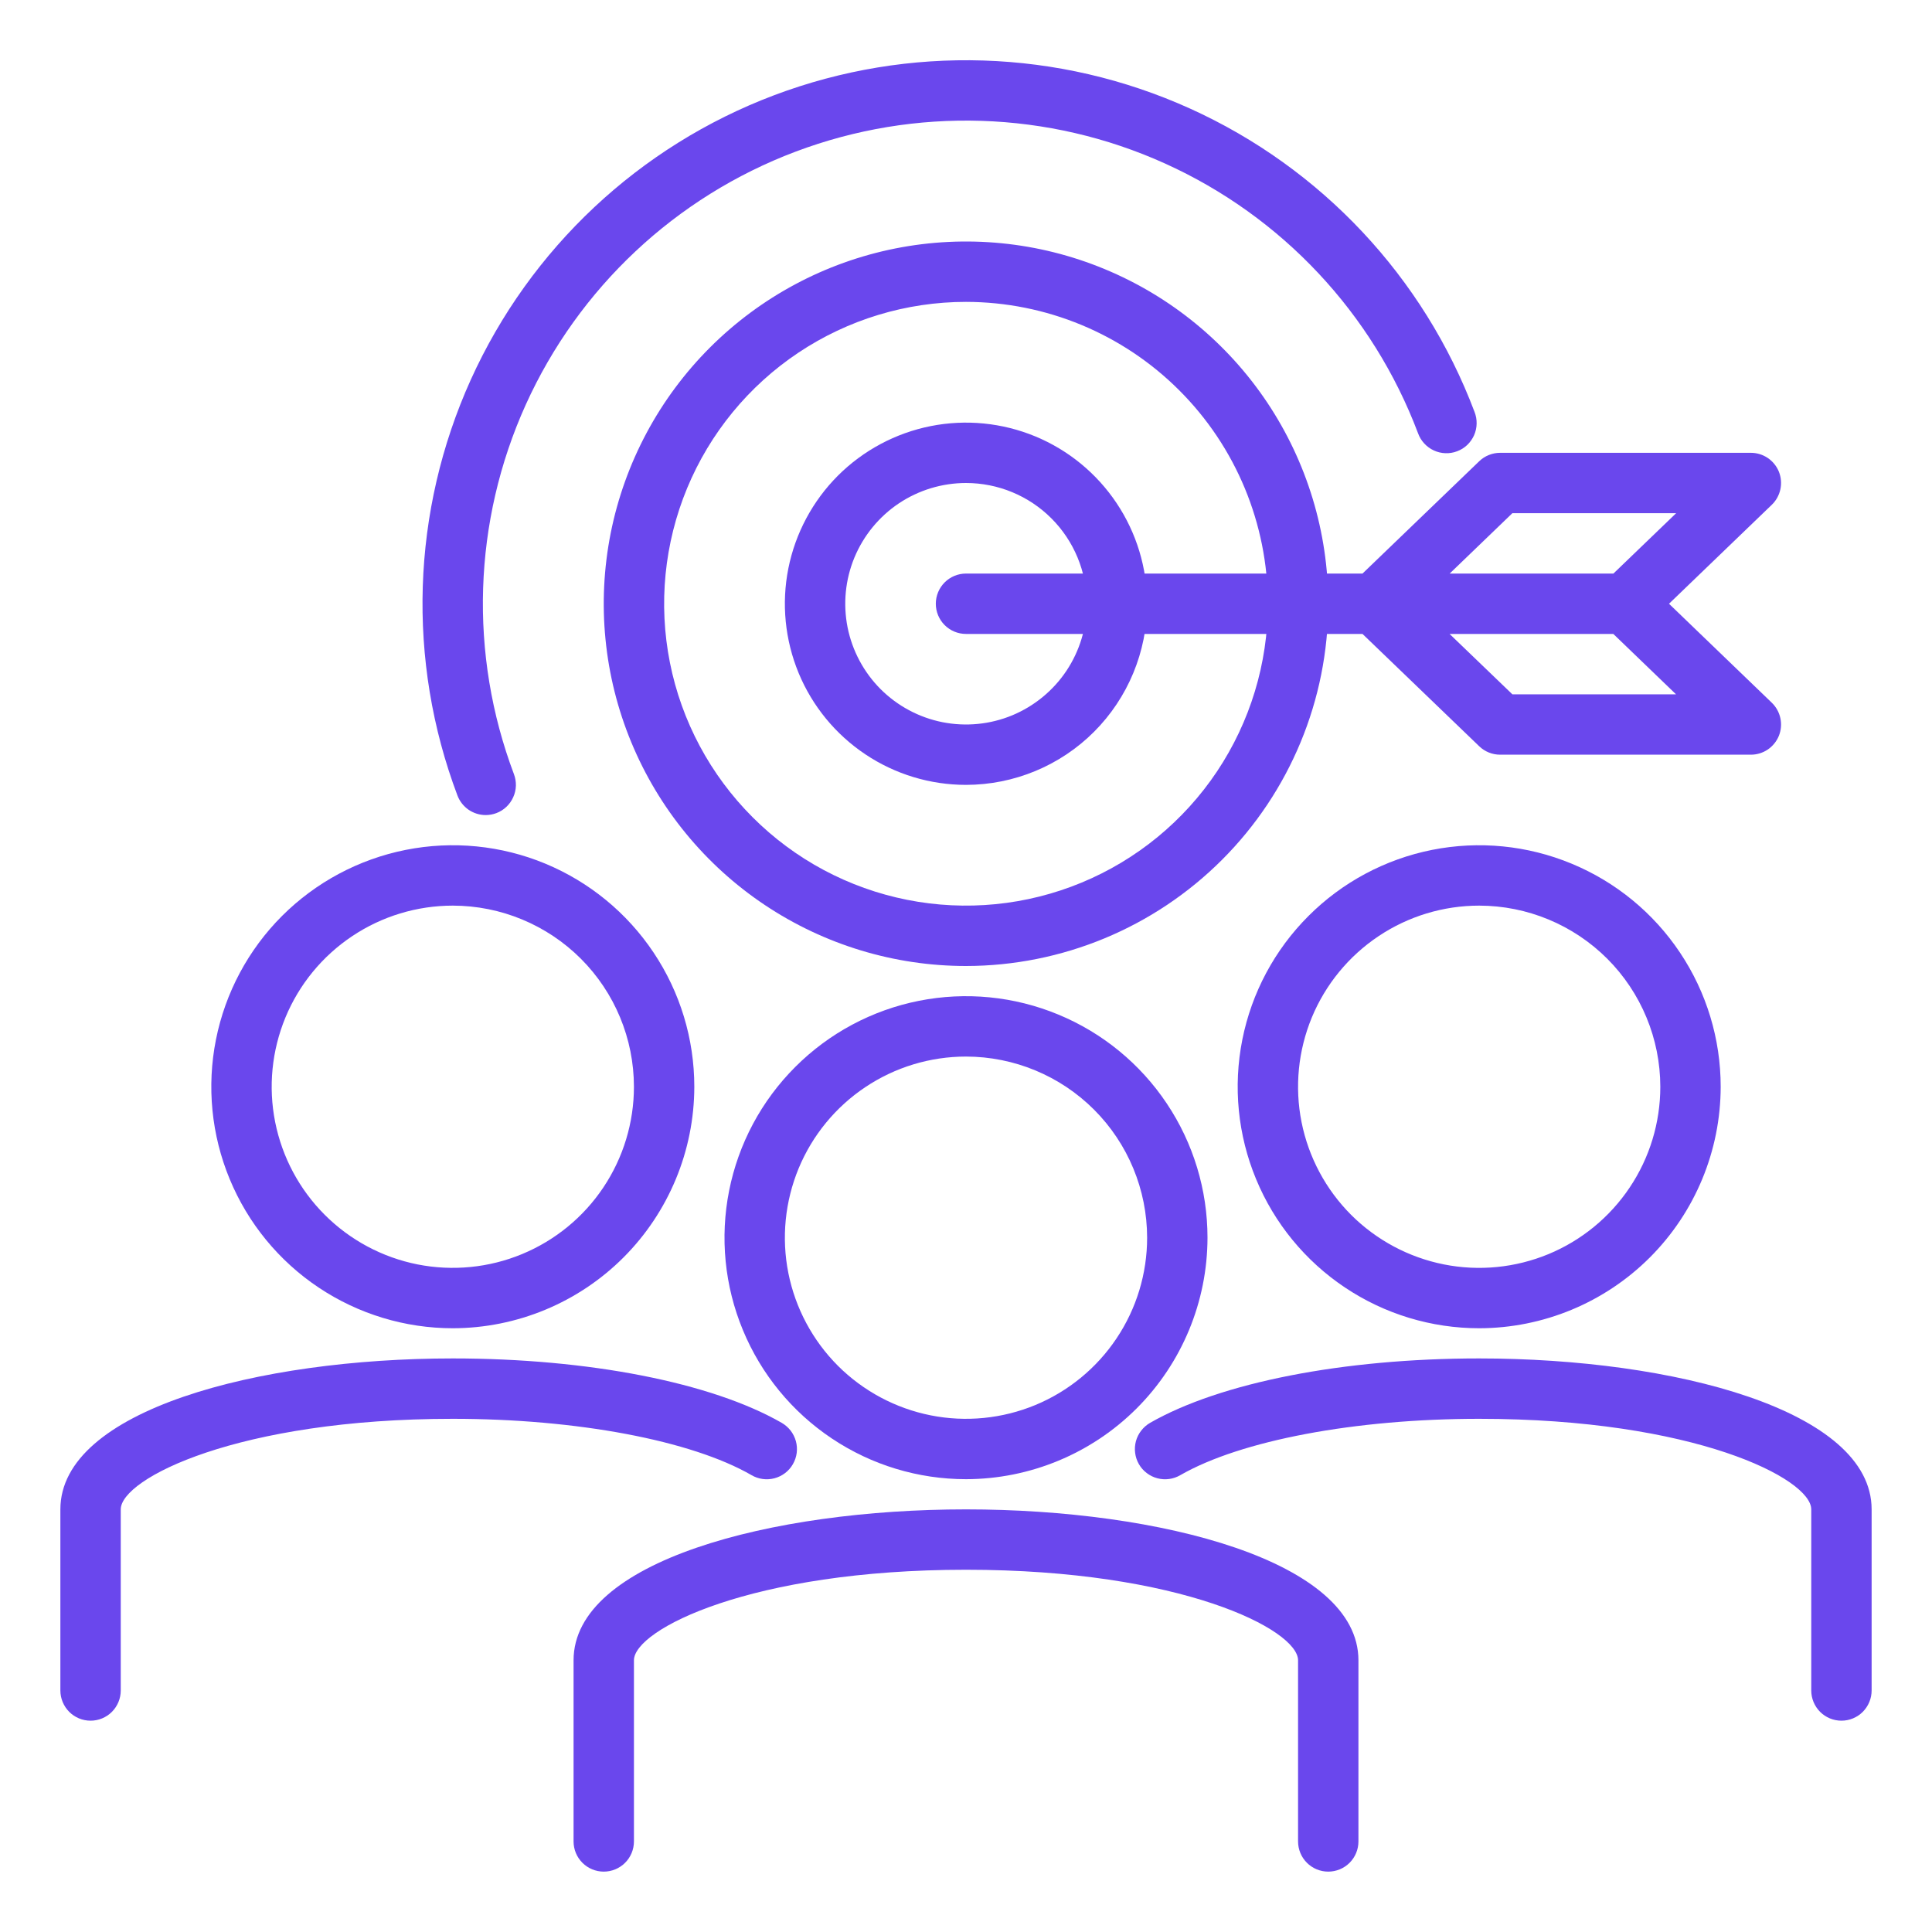
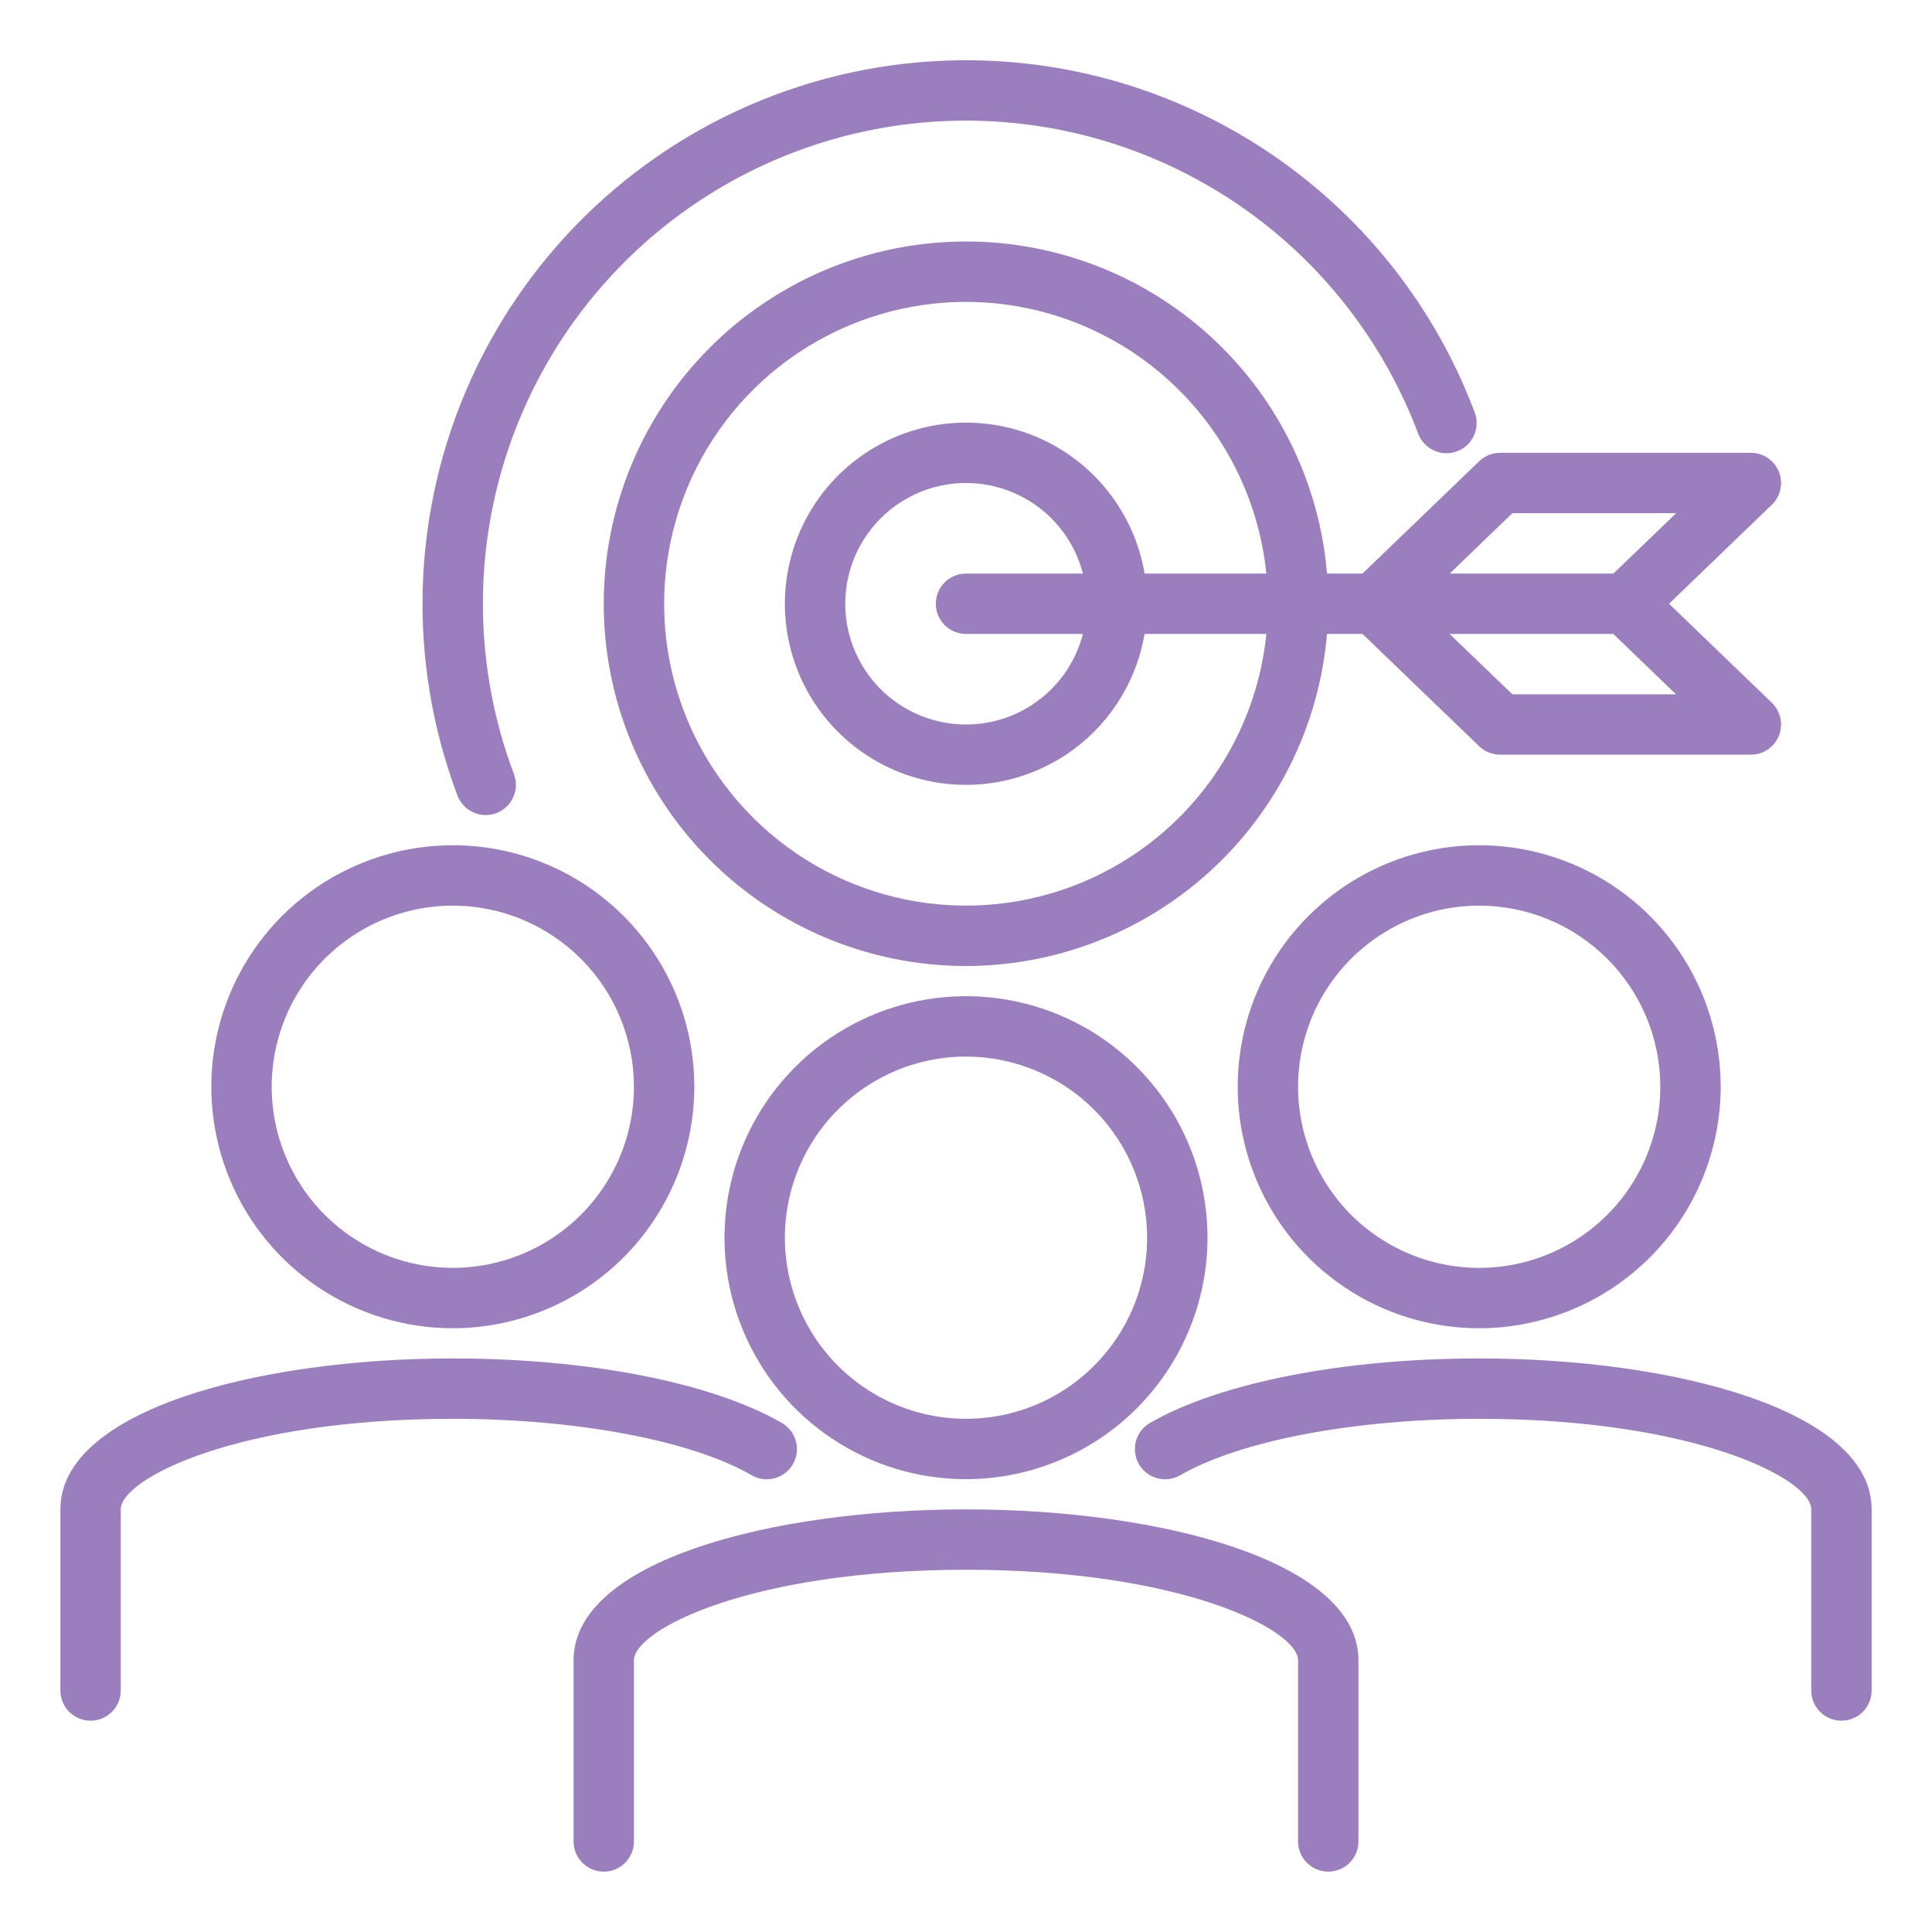
<svg xmlns="http://www.w3.org/2000/svg" width="40" height="40" viewBox="0 0 40 40" fill="none">
-   <path d="M20 30.625C19.011 30.625 18.044 30.332 17.222 29.782C16.4 29.233 15.759 28.452 15.381 27.538C15.002 26.625 14.903 25.619 15.096 24.65C15.289 23.68 15.765 22.789 16.465 22.09C17.164 21.39 18.055 20.914 19.024 20.721C19.994 20.528 21 20.627 21.913 21.006C22.827 21.384 23.608 22.025 24.157 22.847C24.707 23.669 25 24.636 25 25.625C24.998 26.951 24.471 28.221 23.534 29.159C22.596 30.096 21.326 30.623 20 30.625ZM20 21.875C19.258 21.875 18.533 22.095 17.917 22.507C17.3 22.919 16.819 23.505 16.535 24.19C16.252 24.875 16.177 25.629 16.322 26.357C16.467 27.084 16.824 27.752 17.348 28.277C17.873 28.801 18.541 29.158 19.268 29.303C19.996 29.448 20.75 29.373 21.435 29.09C22.12 28.806 22.706 28.325 23.118 27.708C23.53 27.092 23.75 26.367 23.75 25.625C23.749 24.631 23.354 23.677 22.651 22.974C21.948 22.271 20.994 21.876 20 21.875ZM27.5 38.75C27.334 38.75 27.175 38.684 27.058 38.567C26.941 38.45 26.875 38.291 26.875 38.125V34.375C26.875 33.739 24.448 32.5 20 32.5C15.552 32.5 13.125 33.739 13.125 34.375V38.125C13.125 38.291 13.059 38.45 12.942 38.567C12.825 38.684 12.666 38.75 12.5 38.75C12.334 38.75 12.175 38.684 12.058 38.567C11.941 38.45 11.875 38.291 11.875 38.125V34.375C11.875 32.323 15.963 31.25 20 31.25C24.038 31.25 28.125 32.323 28.125 34.375V38.125C28.125 38.291 28.059 38.45 27.942 38.567C27.825 38.684 27.666 38.75 27.5 38.75ZM30.625 27.5C29.636 27.5 28.669 27.207 27.847 26.657C27.025 26.108 26.384 25.327 26.006 24.413C25.627 23.5 25.528 22.494 25.721 21.525C25.914 20.555 26.39 19.664 27.09 18.965C27.789 18.265 28.68 17.789 29.649 17.596C30.619 17.403 31.625 17.502 32.538 17.881C33.452 18.259 34.233 18.9 34.782 19.722C35.332 20.544 35.625 21.511 35.625 22.5C35.623 23.826 35.096 25.096 34.159 26.034C33.221 26.971 31.951 27.498 30.625 27.5ZM30.625 18.75C29.883 18.75 29.158 18.97 28.542 19.382C27.925 19.794 27.444 20.38 27.16 21.065C26.877 21.75 26.802 22.504 26.947 23.232C27.092 23.959 27.449 24.627 27.973 25.152C28.498 25.676 29.166 26.033 29.893 26.178C30.621 26.323 31.375 26.248 32.06 25.965C32.745 25.681 33.331 25.2 33.743 24.583C34.155 23.967 34.375 23.242 34.375 22.5C34.374 21.506 33.979 20.552 33.276 19.849C32.572 19.146 31.619 18.751 30.625 18.75Z" fill="#6A47ED" />
-   <path d="M38.125 35.625C37.959 35.625 37.8 35.559 37.683 35.442C37.566 35.324 37.5 35.165 37.5 35V31.25C37.5 30.613 35.073 29.375 30.625 29.375C28.062 29.375 25.688 29.822 24.438 30.541C24.366 30.583 24.288 30.61 24.206 30.621C24.124 30.632 24.041 30.627 23.962 30.606C23.882 30.585 23.807 30.548 23.742 30.498C23.676 30.448 23.621 30.386 23.58 30.314C23.539 30.243 23.512 30.164 23.502 30.082C23.491 30 23.497 29.918 23.518 29.838C23.54 29.758 23.577 29.684 23.628 29.619C23.678 29.554 23.741 29.499 23.812 29.458C25.266 28.625 27.812 28.125 30.625 28.125C34.663 28.125 38.75 29.198 38.75 31.25V35C38.75 35.165 38.684 35.324 38.567 35.442C38.45 35.559 38.291 35.625 38.125 35.625ZM9.375 27.5C8.386 27.5 7.419 27.206 6.597 26.657C5.775 26.108 5.134 25.327 4.756 24.413C4.377 23.499 4.278 22.494 4.471 21.524C4.664 20.554 5.14 19.663 5.839 18.964C6.539 18.265 7.43 17.789 8.4 17.596C9.369 17.403 10.375 17.502 11.288 17.88C12.202 18.259 12.983 18.9 13.532 19.722C14.082 20.544 14.375 21.511 14.375 22.5C14.373 23.825 13.846 25.096 12.909 26.034C11.972 26.971 10.701 27.498 9.375 27.5ZM9.375 18.75C8.633 18.75 7.908 18.97 7.292 19.382C6.675 19.794 6.194 20.379 5.91 21.065C5.627 21.75 5.552 22.504 5.697 23.231C5.842 23.959 6.199 24.627 6.723 25.151C7.248 25.676 7.916 26.033 8.643 26.178C9.371 26.322 10.125 26.248 10.81 25.964C11.495 25.68 12.081 25.2 12.493 24.583C12.905 23.966 13.125 23.241 13.125 22.5C13.124 21.505 12.729 20.552 12.026 19.849C11.322 19.146 10.369 18.751 9.375 18.75ZM1.875 35.625C1.709 35.625 1.55 35.559 1.433 35.442C1.316 35.324 1.25 35.165 1.25 35V31.25C1.25 29.198 5.338 28.125 9.375 28.125C12.188 28.125 14.734 28.625 16.184 29.458C16.255 29.499 16.318 29.554 16.369 29.619C16.419 29.684 16.456 29.758 16.478 29.838C16.5 29.918 16.505 30 16.495 30.082C16.484 30.164 16.457 30.243 16.416 30.314C16.375 30.386 16.32 30.448 16.255 30.498C16.189 30.548 16.114 30.585 16.035 30.606C15.955 30.627 15.872 30.632 15.79 30.621C15.709 30.61 15.63 30.583 15.559 30.541C14.312 29.822 11.941 29.375 9.375 29.375C4.927 29.375 2.5 30.613 2.5 31.25V35C2.5 35.165 2.434 35.324 2.317 35.442C2.2 35.559 2.041 35.625 1.875 35.625ZM10.056 16.875C9.929 16.875 9.805 16.836 9.7 16.764C9.596 16.691 9.516 16.589 9.471 16.47C8.418 13.678 8.518 10.582 9.747 7.862C10.977 5.143 13.237 3.024 16.029 1.971C18.822 0.918 21.918 1.017 24.637 2.247C27.357 3.477 29.476 5.737 30.529 8.529C30.559 8.606 30.574 8.688 30.572 8.771C30.571 8.854 30.552 8.936 30.519 9.012C30.485 9.087 30.437 9.156 30.377 9.213C30.317 9.27 30.246 9.314 30.168 9.343C30.09 9.373 30.008 9.386 29.925 9.383C29.842 9.38 29.761 9.361 29.686 9.326C29.61 9.291 29.543 9.242 29.487 9.181C29.431 9.12 29.387 9.048 29.359 8.97C28.423 6.488 26.54 4.479 24.122 3.386C21.705 2.293 18.953 2.204 16.471 3.14C13.988 4.076 11.98 5.96 10.886 8.377C9.793 10.794 9.705 13.547 10.641 16.029C10.67 16.106 10.683 16.188 10.681 16.27C10.678 16.352 10.659 16.433 10.625 16.507C10.591 16.582 10.543 16.65 10.483 16.706C10.424 16.762 10.353 16.806 10.276 16.835C10.206 16.861 10.131 16.875 10.056 16.875Z" fill="#6A47ED" />
-   <path d="M20 20C18.517 20 17.067 19.56 15.833 18.736C14.6 17.912 13.639 16.741 13.071 15.37C12.503 14 12.355 12.492 12.644 11.037C12.934 9.582 13.648 8.246 14.697 7.197C15.746 6.148 17.082 5.434 18.537 5.144C19.992 4.855 21.5 5.003 22.87 5.571C24.241 6.139 25.412 7.1 26.236 8.333C27.06 9.567 27.5 11.017 27.5 12.5C27.498 14.489 26.707 16.395 25.301 17.801C23.895 19.207 21.988 19.998 20 20ZM20 6.25C18.764 6.25 17.555 6.617 16.528 7.303C15.5 7.99 14.699 8.966 14.226 10.108C13.753 11.25 13.629 12.507 13.87 13.719C14.111 14.932 14.707 16.045 15.581 16.919C16.455 17.794 17.568 18.389 18.781 18.63C19.993 18.871 21.25 18.747 22.392 18.274C23.534 17.801 24.51 17 25.197 15.972C25.883 14.944 26.25 13.736 26.25 12.5C26.248 10.843 25.589 9.254 24.417 8.083C23.246 6.911 21.657 6.252 20 6.25Z" fill="#6A47ED" />
-   <path d="M20 16.25C19.258 16.25 18.533 16.03 17.917 15.618C17.3 15.206 16.819 14.62 16.535 13.935C16.252 13.25 16.177 12.496 16.322 11.768C16.467 11.041 16.824 10.373 17.348 9.848C17.873 9.324 18.541 8.967 19.268 8.822C19.996 8.677 20.75 8.752 21.435 9.035C22.12 9.319 22.706 9.8 23.118 10.417C23.53 11.033 23.75 11.758 23.75 12.5C23.749 13.494 23.354 14.447 22.651 15.151C21.948 15.854 20.994 16.249 20 16.25ZM20 10C19.506 10 19.022 10.147 18.611 10.421C18.2 10.696 17.88 11.086 17.69 11.543C17.501 12 17.452 12.503 17.548 12.988C17.645 13.473 17.883 13.918 18.232 14.268C18.582 14.617 19.027 14.855 19.512 14.952C19.997 15.048 20.5 14.999 20.957 14.81C21.413 14.62 21.804 14.3 22.079 13.889C22.353 13.478 22.5 12.995 22.5 12.5C22.5 11.837 22.237 11.201 21.768 10.732C21.299 10.263 20.663 10 20 10Z" fill="#6A47ED" />
-   <path d="M36.25 15.625H31.058C30.896 15.625 30.741 15.562 30.625 15.45L28.209 13.125H20C19.834 13.125 19.675 13.059 19.558 12.942C19.441 12.825 19.375 12.666 19.375 12.5C19.375 12.334 19.441 12.175 19.558 12.058C19.675 11.941 19.834 11.875 20 11.875H28.209L30.625 9.55C30.741 9.438 30.897 9.375 31.058 9.375H36.25C36.375 9.375 36.496 9.412 36.6 9.482C36.703 9.552 36.783 9.651 36.83 9.766C36.876 9.882 36.887 10.008 36.861 10.13C36.835 10.252 36.773 10.364 36.684 10.45L34.555 12.5L36.684 14.55C36.773 14.636 36.835 14.748 36.861 14.87C36.887 14.992 36.876 15.118 36.83 15.234C36.783 15.349 36.703 15.448 36.6 15.518C36.496 15.588 36.375 15.625 36.25 15.625ZM31.312 14.375H34.7L33.402 13.125H30.012L31.312 14.375ZM30.014 11.875H33.404L34.703 10.625H31.312L30.014 11.875Z" fill="#6A47ED" />
+   <path d="M20 30.625C19.011 30.625 18.044 30.332 17.222 29.782C16.4 29.233 15.759 28.452 15.381 27.538C15.002 26.625 14.903 25.619 15.096 24.65C15.289 23.68 15.765 22.789 16.465 22.09C17.164 21.39 18.055 20.914 19.024 20.721C19.994 20.528 21 20.627 21.913 21.006C22.827 21.384 23.608 22.025 24.157 22.847C24.707 23.669 25 24.636 25 25.625C24.998 26.951 24.471 28.221 23.534 29.159C22.596 30.096 21.326 30.623 20 30.625ZM20 21.875C19.258 21.875 18.533 22.095 17.917 22.507C17.3 22.919 16.819 23.505 16.535 24.19C16.252 24.875 16.177 25.629 16.322 26.357C16.467 27.084 16.824 27.752 17.348 28.277C17.873 28.801 18.541 29.158 19.268 29.303C19.996 29.448 20.75 29.373 21.435 29.09C22.12 28.806 22.706 28.325 23.118 27.708C23.53 27.092 23.75 26.367 23.75 25.625C23.749 24.631 23.354 23.677 22.651 22.974C21.948 22.271 20.994 21.876 20 21.875ZM27.5 38.75C27.334 38.75 27.175 38.684 27.058 38.567C26.941 38.45 26.875 38.291 26.875 38.125V34.375C26.875 33.739 24.448 32.5 20 32.5C15.552 32.5 13.125 33.739 13.125 34.375V38.125C13.125 38.291 13.059 38.45 12.942 38.567C12.825 38.684 12.666 38.75 12.5 38.75C12.334 38.75 12.175 38.684 12.058 38.567C11.941 38.45 11.875 38.291 11.875 38.125V34.375C11.875 32.323 15.963 31.25 20 31.25C24.038 31.25 28.125 32.323 28.125 34.375V38.125C28.125 38.291 28.059 38.45 27.942 38.567C27.825 38.684 27.666 38.75 27.5 38.75ZM30.625 27.5C29.636 27.5 28.669 27.207 27.847 26.657C27.025 26.108 26.384 25.327 26.006 24.413C25.627 23.5 25.528 22.494 25.721 21.525C25.914 20.555 26.39 19.664 27.09 18.965C27.789 18.265 28.68 17.789 29.649 17.596C30.619 17.403 31.625 17.502 32.538 17.881C33.452 18.259 34.233 18.9 34.782 19.722C35.332 20.544 35.625 21.511 35.625 22.5C35.623 23.826 35.096 25.096 34.159 26.034C33.221 26.971 31.951 27.498 30.625 27.5ZM30.625 18.75C29.883 18.75 29.158 18.97 28.542 19.382C27.925 19.794 27.444 20.38 27.16 21.065C26.877 21.75 26.802 22.504 26.947 23.232C27.092 23.959 27.449 24.627 27.973 25.152C28.498 25.676 29.166 26.033 29.893 26.178C30.621 26.323 31.375 26.248 32.06 25.965C32.745 25.681 33.331 25.2 33.743 24.583C34.155 23.967 34.375 23.242 34.375 22.5C34.374 21.506 33.979 20.552 33.276 19.849C32.572 19.146 31.619 18.751 30.625 18.75Z" fill="#9B7EBD" />
+   <path d="M38.125 35.625C37.959 35.625 37.8 35.559 37.683 35.442C37.566 35.324 37.5 35.165 37.5 35V31.25C37.5 30.613 35.073 29.375 30.625 29.375C28.062 29.375 25.688 29.822 24.438 30.541C24.366 30.583 24.288 30.61 24.206 30.621C24.124 30.632 24.041 30.627 23.962 30.606C23.882 30.585 23.807 30.548 23.742 30.498C23.676 30.448 23.621 30.386 23.58 30.314C23.539 30.243 23.512 30.164 23.502 30.082C23.491 30 23.497 29.918 23.518 29.838C23.54 29.758 23.577 29.684 23.628 29.619C23.678 29.554 23.741 29.499 23.812 29.458C25.266 28.625 27.812 28.125 30.625 28.125C34.663 28.125 38.75 29.198 38.75 31.25V35C38.75 35.165 38.684 35.324 38.567 35.442C38.45 35.559 38.291 35.625 38.125 35.625ZM9.375 27.5C8.386 27.5 7.419 27.206 6.597 26.657C5.775 26.108 5.134 25.327 4.756 24.413C4.377 23.499 4.278 22.494 4.471 21.524C4.664 20.554 5.14 19.663 5.839 18.964C6.539 18.265 7.43 17.789 8.4 17.596C9.369 17.403 10.375 17.502 11.288 17.88C12.202 18.259 12.983 18.9 13.532 19.722C14.082 20.544 14.375 21.511 14.375 22.5C14.373 23.825 13.846 25.096 12.909 26.034C11.972 26.971 10.701 27.498 9.375 27.5ZM9.375 18.75C8.633 18.75 7.908 18.97 7.292 19.382C6.675 19.794 6.194 20.379 5.91 21.065C5.627 21.75 5.552 22.504 5.697 23.231C5.842 23.959 6.199 24.627 6.723 25.151C7.248 25.676 7.916 26.033 8.643 26.178C9.371 26.322 10.125 26.248 10.81 25.964C11.495 25.68 12.081 25.2 12.493 24.583C12.905 23.966 13.125 23.241 13.125 22.5C13.124 21.505 12.729 20.552 12.026 19.849C11.322 19.146 10.369 18.751 9.375 18.75ZM1.875 35.625C1.709 35.625 1.55 35.559 1.433 35.442C1.316 35.324 1.25 35.165 1.25 35V31.25C1.25 29.198 5.338 28.125 9.375 28.125C12.188 28.125 14.734 28.625 16.184 29.458C16.255 29.499 16.318 29.554 16.369 29.619C16.419 29.684 16.456 29.758 16.478 29.838C16.5 29.918 16.505 30 16.495 30.082C16.484 30.164 16.457 30.243 16.416 30.314C16.375 30.386 16.32 30.448 16.255 30.498C16.189 30.548 16.114 30.585 16.035 30.606C15.955 30.627 15.872 30.632 15.79 30.621C15.709 30.61 15.63 30.583 15.559 30.541C14.312 29.822 11.941 29.375 9.375 29.375C4.927 29.375 2.5 30.613 2.5 31.25V35C2.5 35.165 2.434 35.324 2.317 35.442C2.2 35.559 2.041 35.625 1.875 35.625ZM10.056 16.875C9.929 16.875 9.805 16.836 9.7 16.764C9.596 16.691 9.516 16.589 9.471 16.47C8.418 13.678 8.518 10.582 9.747 7.862C10.977 5.143 13.237 3.024 16.029 1.971C18.822 0.918 21.918 1.017 24.637 2.247C27.357 3.477 29.476 5.737 30.529 8.529C30.559 8.606 30.574 8.688 30.572 8.771C30.571 8.854 30.552 8.936 30.519 9.012C30.485 9.087 30.437 9.156 30.377 9.213C30.317 9.27 30.246 9.314 30.168 9.343C30.09 9.373 30.008 9.386 29.925 9.383C29.842 9.38 29.761 9.361 29.686 9.326C29.61 9.291 29.543 9.242 29.487 9.181C29.431 9.12 29.387 9.048 29.359 8.97C28.423 6.488 26.54 4.479 24.122 3.386C21.705 2.293 18.953 2.204 16.471 3.14C13.988 4.076 11.98 5.96 10.886 8.377C9.793 10.794 9.705 13.547 10.641 16.029C10.67 16.106 10.683 16.188 10.681 16.27C10.678 16.352 10.659 16.433 10.625 16.507C10.591 16.582 10.543 16.65 10.483 16.706C10.424 16.762 10.353 16.806 10.276 16.835C10.206 16.861 10.131 16.875 10.056 16.875Z" fill="#9B7EBD" />
+   <path d="M20 20C18.517 20 17.067 19.56 15.833 18.736C14.6 17.912 13.639 16.741 13.071 15.37C12.503 14 12.355 12.492 12.644 11.037C12.934 9.582 13.648 8.246 14.697 7.197C15.746 6.148 17.082 5.434 18.537 5.144C19.992 4.855 21.5 5.003 22.87 5.571C24.241 6.139 25.412 7.1 26.236 8.333C27.06 9.567 27.5 11.017 27.5 12.5C27.498 14.489 26.707 16.395 25.301 17.801C23.895 19.207 21.988 19.998 20 20ZM20 6.25C18.764 6.25 17.555 6.617 16.528 7.303C15.5 7.99 14.699 8.966 14.226 10.108C13.753 11.25 13.629 12.507 13.87 13.719C14.111 14.932 14.707 16.045 15.581 16.919C16.455 17.794 17.568 18.389 18.781 18.63C19.993 18.871 21.25 18.747 22.392 18.274C23.534 17.801 24.51 17 25.197 15.972C25.883 14.944 26.25 13.736 26.25 12.5C26.248 10.843 25.589 9.254 24.417 8.083C23.246 6.911 21.657 6.252 20 6.25Z" fill="#9B7EBD" />
+   <path d="M20 16.25C19.258 16.25 18.533 16.03 17.917 15.618C17.3 15.206 16.819 14.62 16.535 13.935C16.252 13.25 16.177 12.496 16.322 11.768C16.467 11.041 16.824 10.373 17.348 9.848C17.873 9.324 18.541 8.967 19.268 8.822C19.996 8.677 20.75 8.752 21.435 9.035C22.12 9.319 22.706 9.8 23.118 10.417C23.53 11.033 23.75 11.758 23.75 12.5C23.749 13.494 23.354 14.447 22.651 15.151C21.948 15.854 20.994 16.249 20 16.25ZM20 10C19.506 10 19.022 10.147 18.611 10.421C18.2 10.696 17.88 11.086 17.69 11.543C17.501 12 17.452 12.503 17.548 12.988C17.645 13.473 17.883 13.918 18.232 14.268C18.582 14.617 19.027 14.855 19.512 14.952C19.997 15.048 20.5 14.999 20.957 14.81C21.413 14.62 21.804 14.3 22.079 13.889C22.353 13.478 22.5 12.995 22.5 12.5C22.5 11.837 22.237 11.201 21.768 10.732C21.299 10.263 20.663 10 20 10Z" fill="#9B7EBD" />
+   <path d="M36.25 15.625H31.058C30.896 15.625 30.741 15.562 30.625 15.45L28.209 13.125H20C19.834 13.125 19.675 13.059 19.558 12.942C19.441 12.825 19.375 12.666 19.375 12.5C19.375 12.334 19.441 12.175 19.558 12.058C19.675 11.941 19.834 11.875 20 11.875H28.209L30.625 9.55C30.741 9.438 30.897 9.375 31.058 9.375H36.25C36.375 9.375 36.496 9.412 36.6 9.482C36.703 9.552 36.783 9.651 36.83 9.766C36.876 9.882 36.887 10.008 36.861 10.13C36.835 10.252 36.773 10.364 36.684 10.45L34.555 12.5L36.684 14.55C36.773 14.636 36.835 14.748 36.861 14.87C36.887 14.992 36.876 15.118 36.83 15.234C36.783 15.349 36.703 15.448 36.6 15.518C36.496 15.588 36.375 15.625 36.25 15.625ZM31.312 14.375H34.7L33.402 13.125H30.012L31.312 14.375ZM30.014 11.875H33.404L34.703 10.625H31.312L30.014 11.875Z" fill="#9B7EBD" />
</svg>
